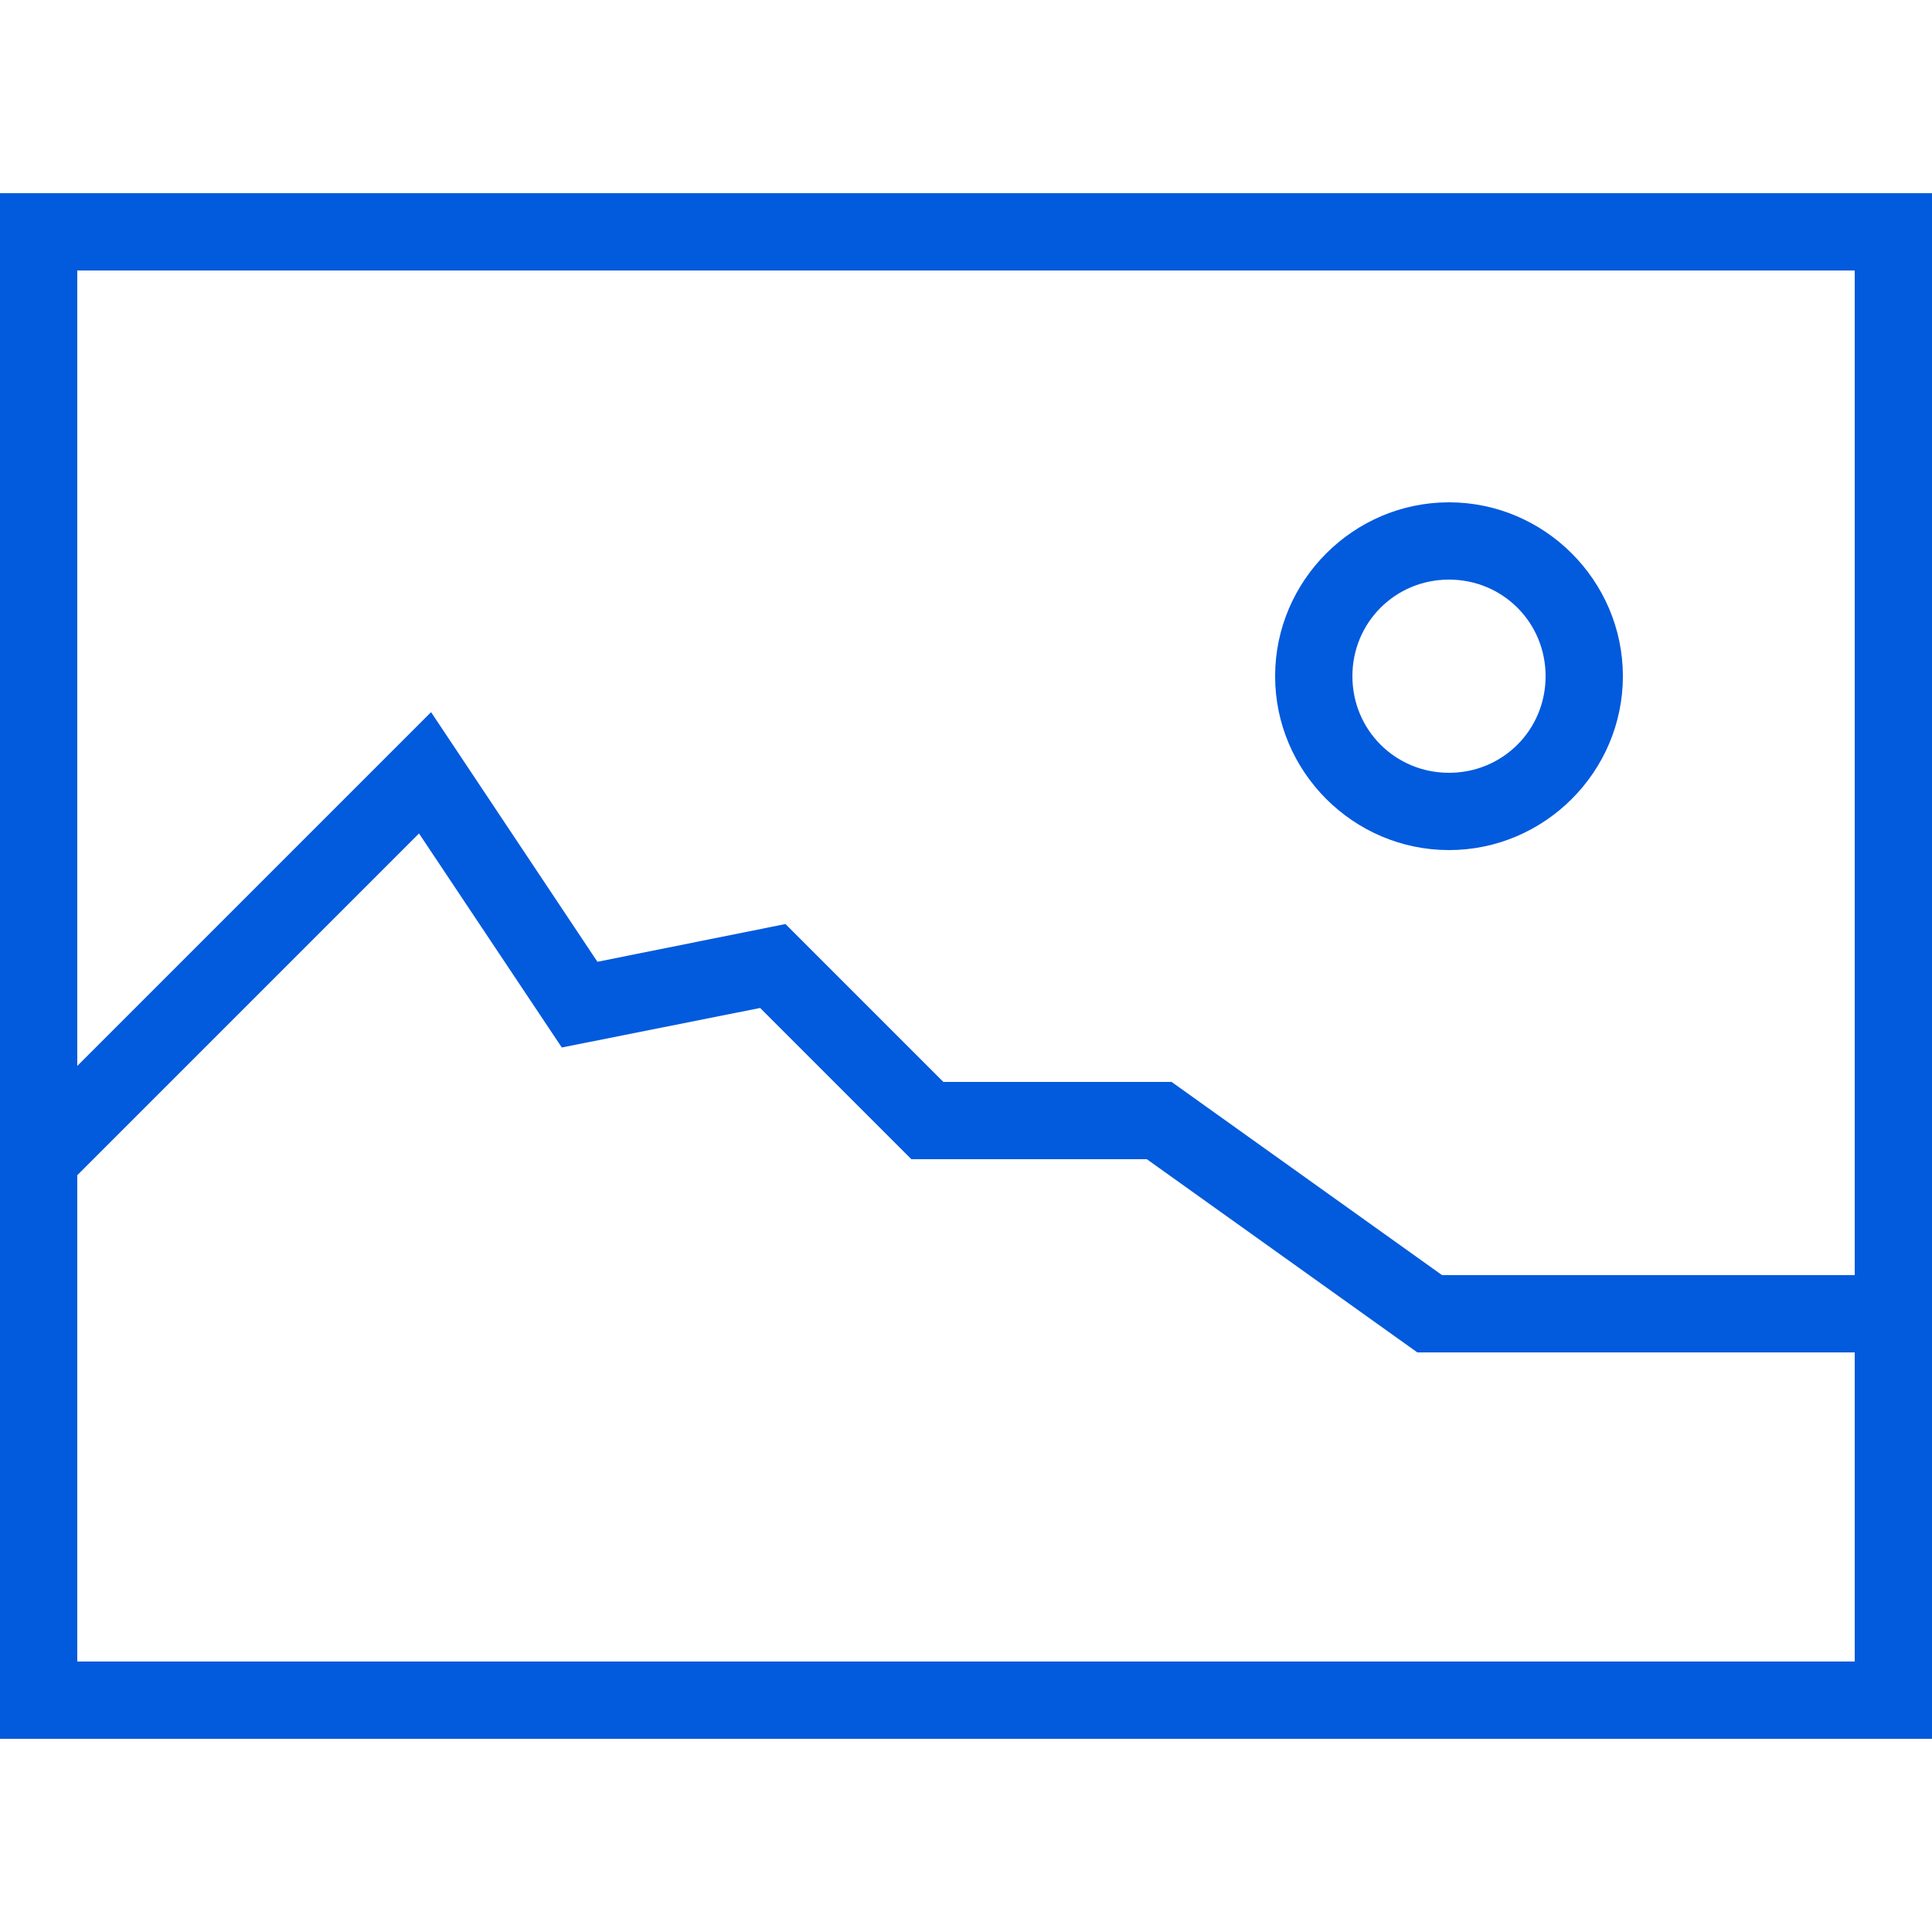
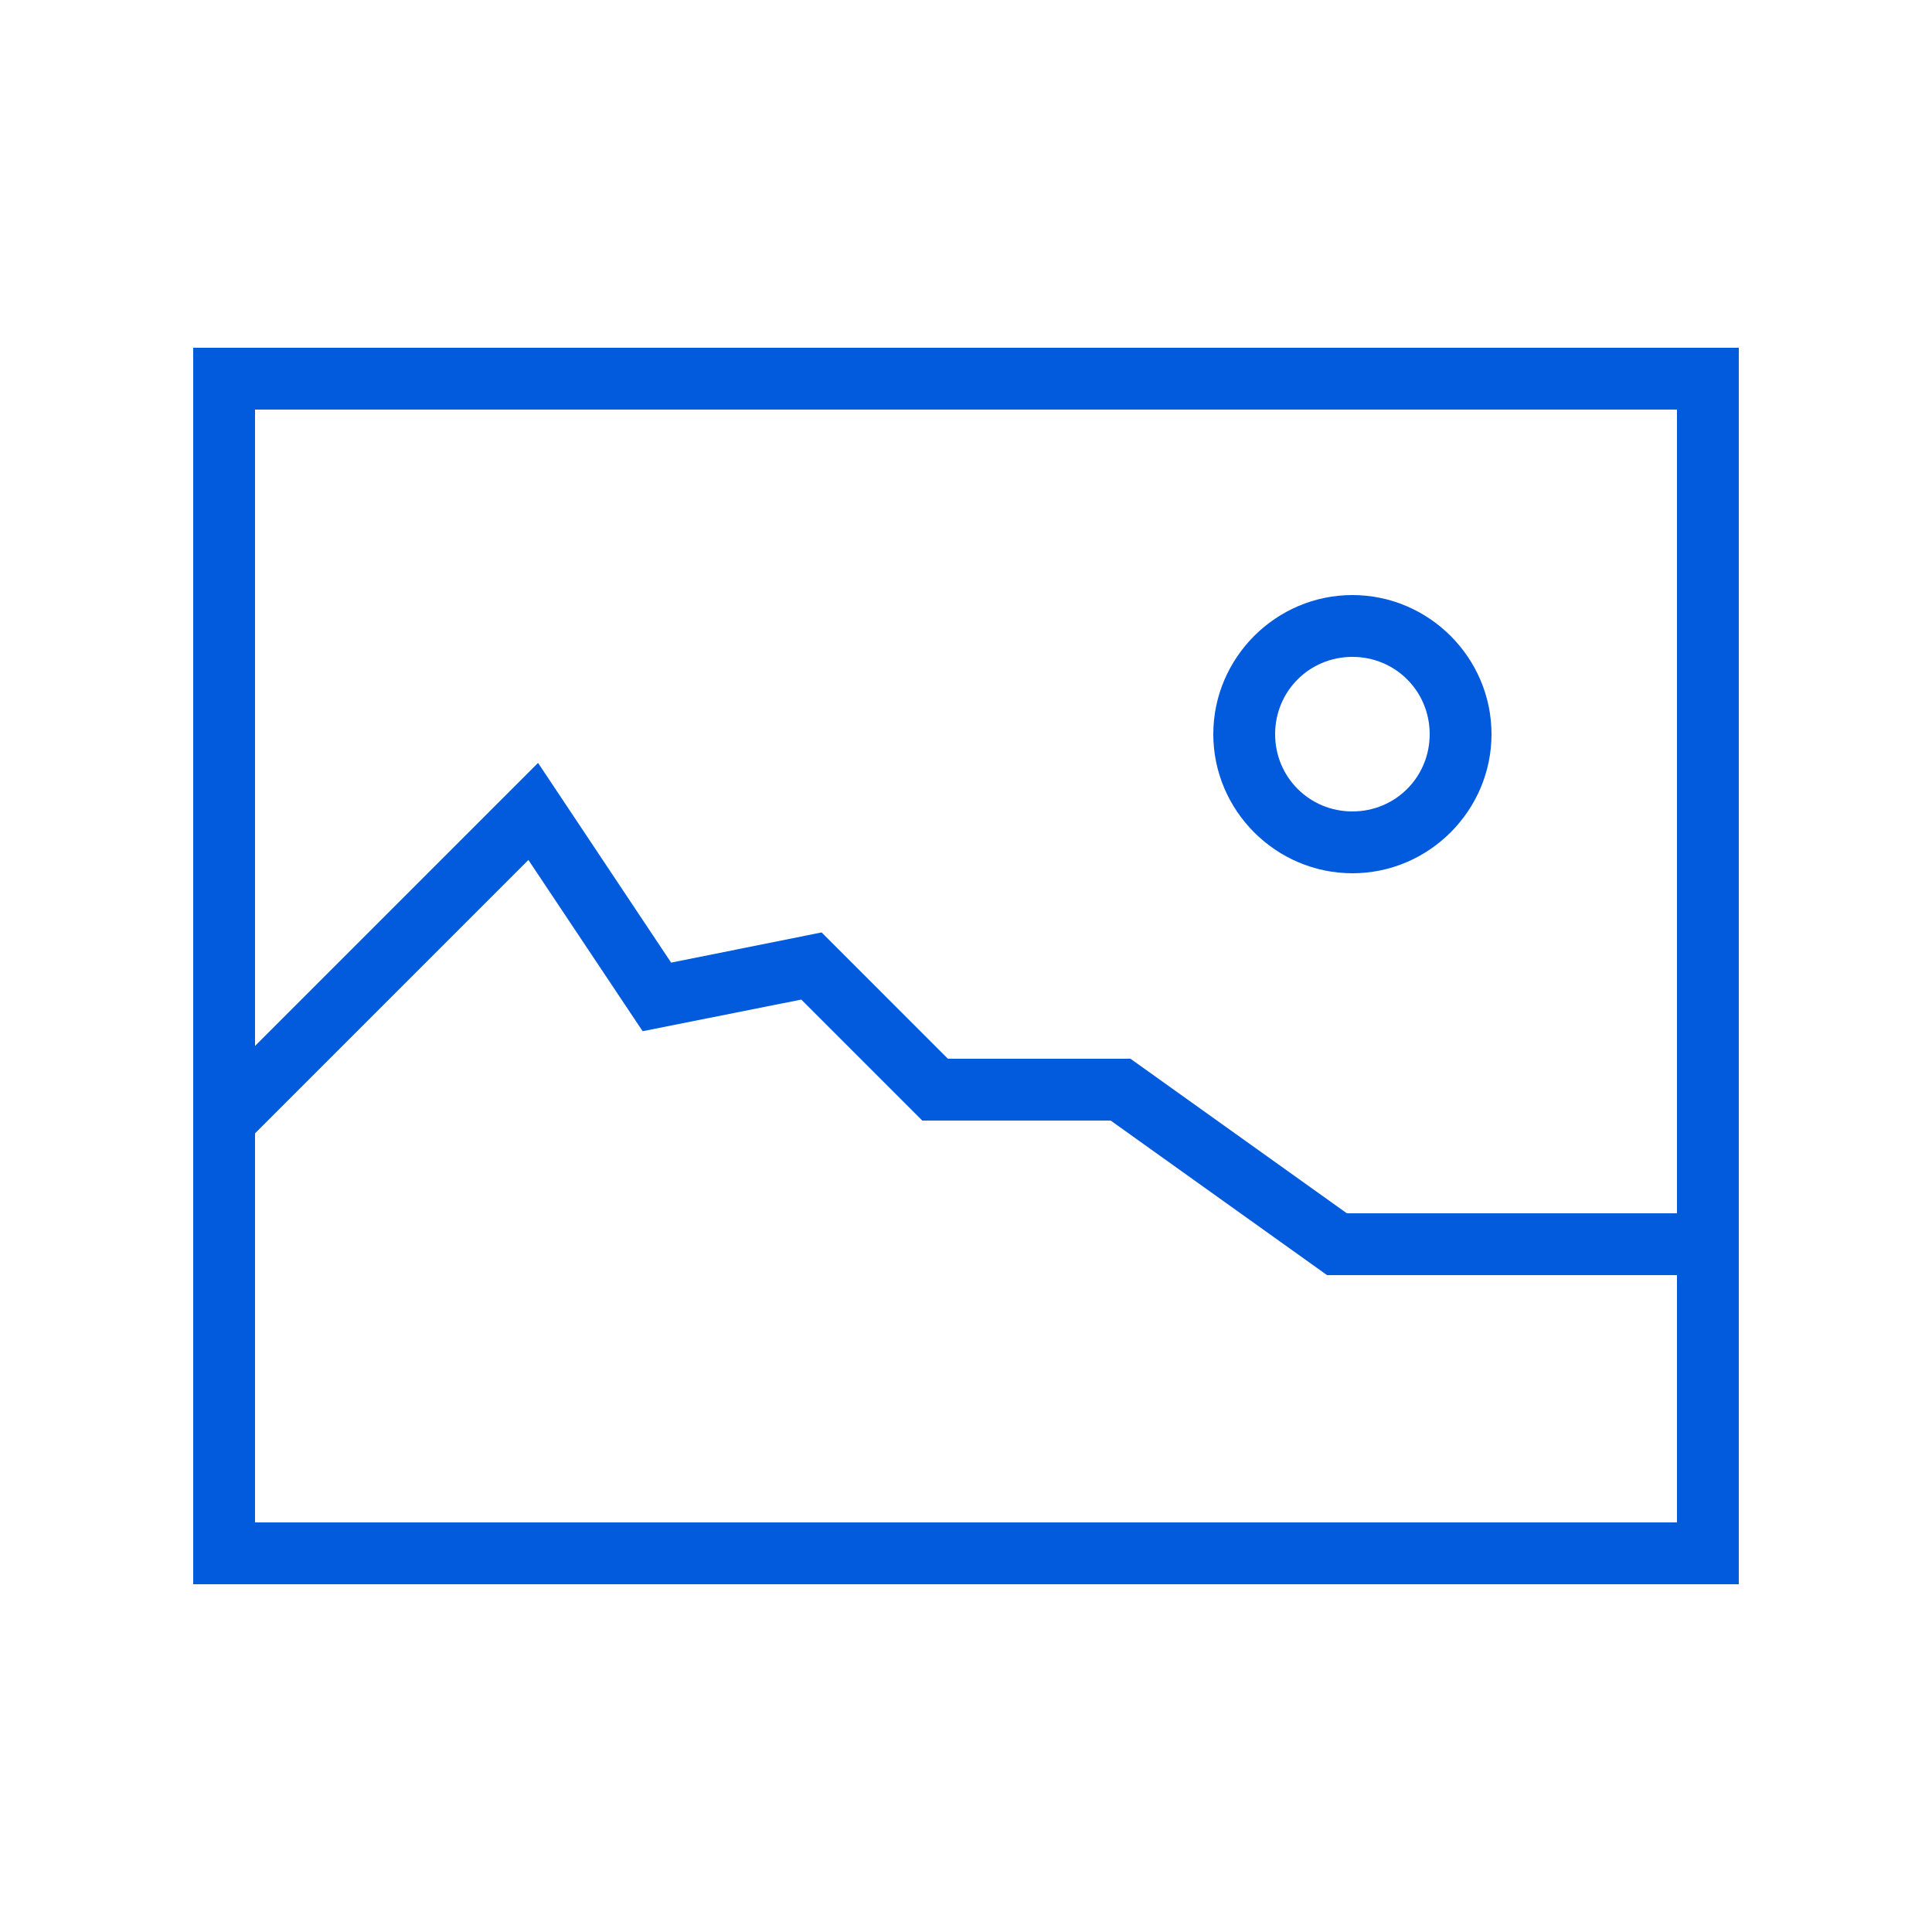
- <svg xmlns="http://www.w3.org/2000/svg" id="Layer_1" version="1.1" viewBox="0 0 150 150">
-   <g fill="#025add" fill-rule="nonzero" stroke="none" stroke-width="1" stroke-linecap="butt" stroke-linejoin="miter" stroke-miterlimit="10" stroke-dasharray="" stroke-dashoffset="0" font-family="none" font-weight="none" font-size="none" text-anchor="none" style="mix-blend-mode: normal">
-     <g transform="scale(3,3)">
-       <path d="M0,5v40h50v-40zM2,7h46v26h-10.68l-7,-5h-5.906l-4.086,-4.086l-4.867,0.977l-4.305,-6.461l-9.156,9.156zM37.5,13c-2.473,0 -4.5,2.027 -4.5,4.5c0,2.473 2.027,4.5 4.5,4.5c2.473,0 4.5,-2.027 4.5,-4.5c0,-2.473 -2.027,-4.5 -4.5,-4.5zM37.5,15c1.391,0 2.5,1.109 2.5,2.5c0,1.391 -1.109,2.5 -2.5,2.5c-1.391,0 -2.5,-1.109 -2.5,-2.5c0,-1.391 1.109,-2.5 2.5,-2.5zM10.844,21.57l3.695,5.539l5.133,-1.023l3.914,3.914h6.094l7,5h11.32v8h-46v-12.586z">
-       </path>
+ <svg xmlns="http://www.w3.org/2000/svg" version="1.1" width="50px" height="50px" viewBox="0,0,256,256">
+   <g transform="translate(25.6,25.6) scale(0.8,0.8)">
+     <g fill="#025add" fill-rule="nonzero" stroke="none" stroke-width="1" stroke-linecap="butt" stroke-linejoin="miter" stroke-miterlimit="10" stroke-dasharray="" stroke-dashoffset="0" font-family="none" font-weight="none" font-size="none" text-anchor="none" style="mix-blend-mode: normal">
+       <g transform="scale(5.12,5.12)">
+         <path d="M0,5v40h50v-40zM2,7h46v26h-10.68l-7,-5h-5.906l-4.086,-4.086l-4.867,0.977l-4.305,-6.461l-9.156,9.156zM37.5,13c-2.473,0 -4.5,2.027 -4.5,4.5c0,2.473 2.027,4.5 4.5,4.5c2.473,0 4.5,-2.027 4.5,-4.5c0,-2.473 -2.027,-4.5 -4.5,-4.5zM37.5,15c1.391,0 2.5,1.109 2.5,2.5c0,1.391 -1.109,2.5 -2.5,2.5c-1.391,0 -2.5,-1.109 -2.5,-2.5c0,-1.391 1.109,-2.5 2.5,-2.5zM10.844,21.57l3.695,5.539l5.133,-1.023l3.914,3.914h6.094l7,5h11.32v8h-46v-12.586z" />
+       </g>
    </g>
  </g>
</svg>
